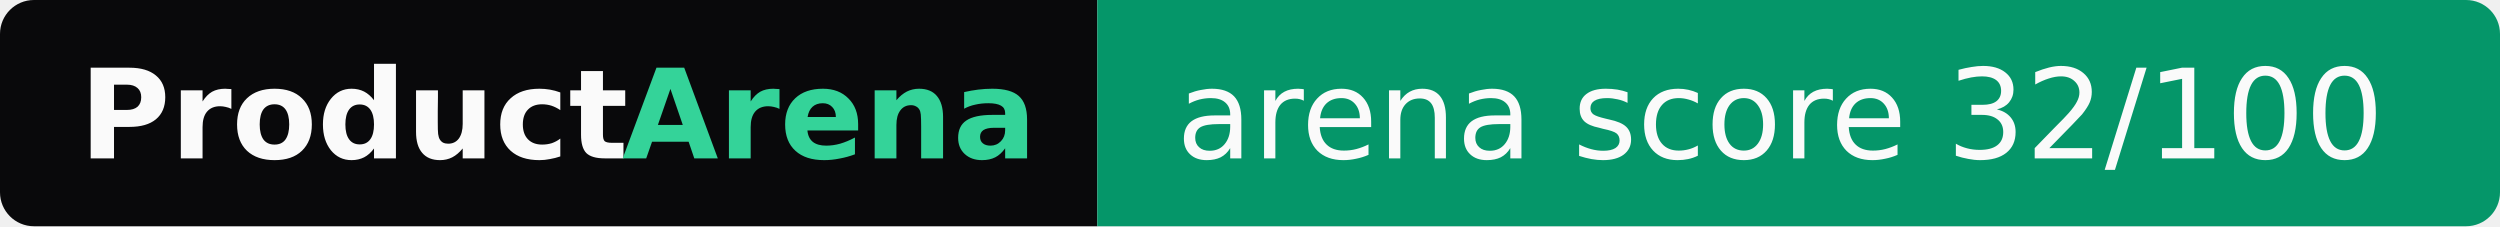
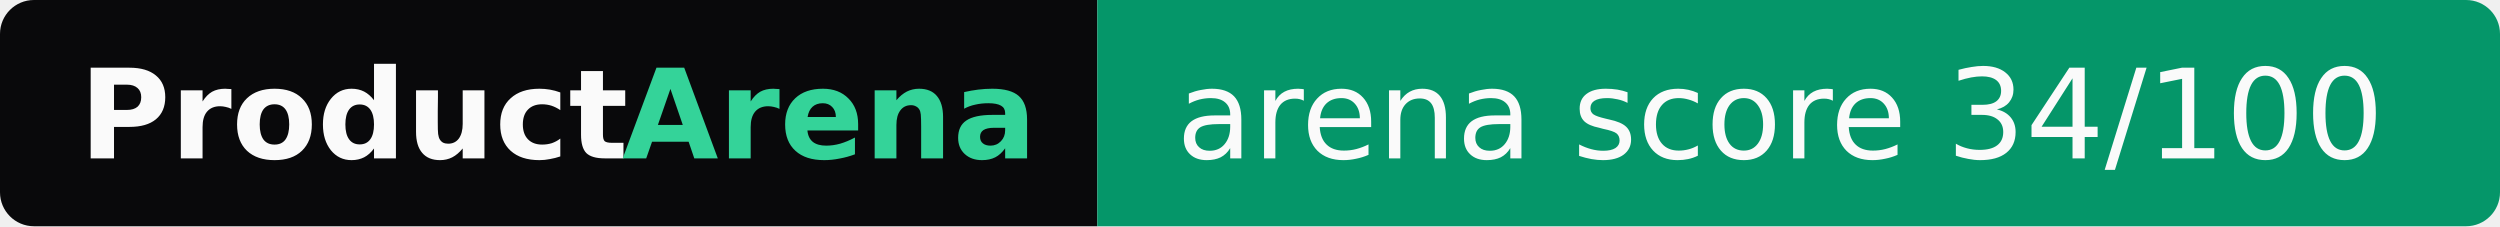
- <svg xmlns="http://www.w3.org/2000/svg" width="221" height="20" role="img" aria-label="ProductArena: arena score 32/100">
+ <svg xmlns="http://www.w3.org/2000/svg" width="221" height="20" role="img" aria-label="ProductArena: arena score 34/100">
  <clipPath id="r">
    <rect width="221" height="20" rx="3" fill="#fff" />
  </clipPath>
  <g clip-path="url(#r)">
    <rect width="97" height="20" fill="#09090b" />
    <rect x="97" width="124" height="20" fill="#059669" />
  </g>
  <g font-family="Verdana,Geneva,DejaVu Sans,sans-serif" font-size="11">
    <text x="7" y="14" textLength="48" font-weight="bold" fill="#fafafa">Product</text>
    <text x="55" y="14" textLength="35" font-weight="bold" fill="#34d399">Arena</text>
-     <text x="104" y="14" textLength="110" fill="#fafafa">arena score 32/100</text>
+     <text x="104" y="14" textLength="110" fill="#fafafa">arena score 34/100</text>
  </g>
</svg>
